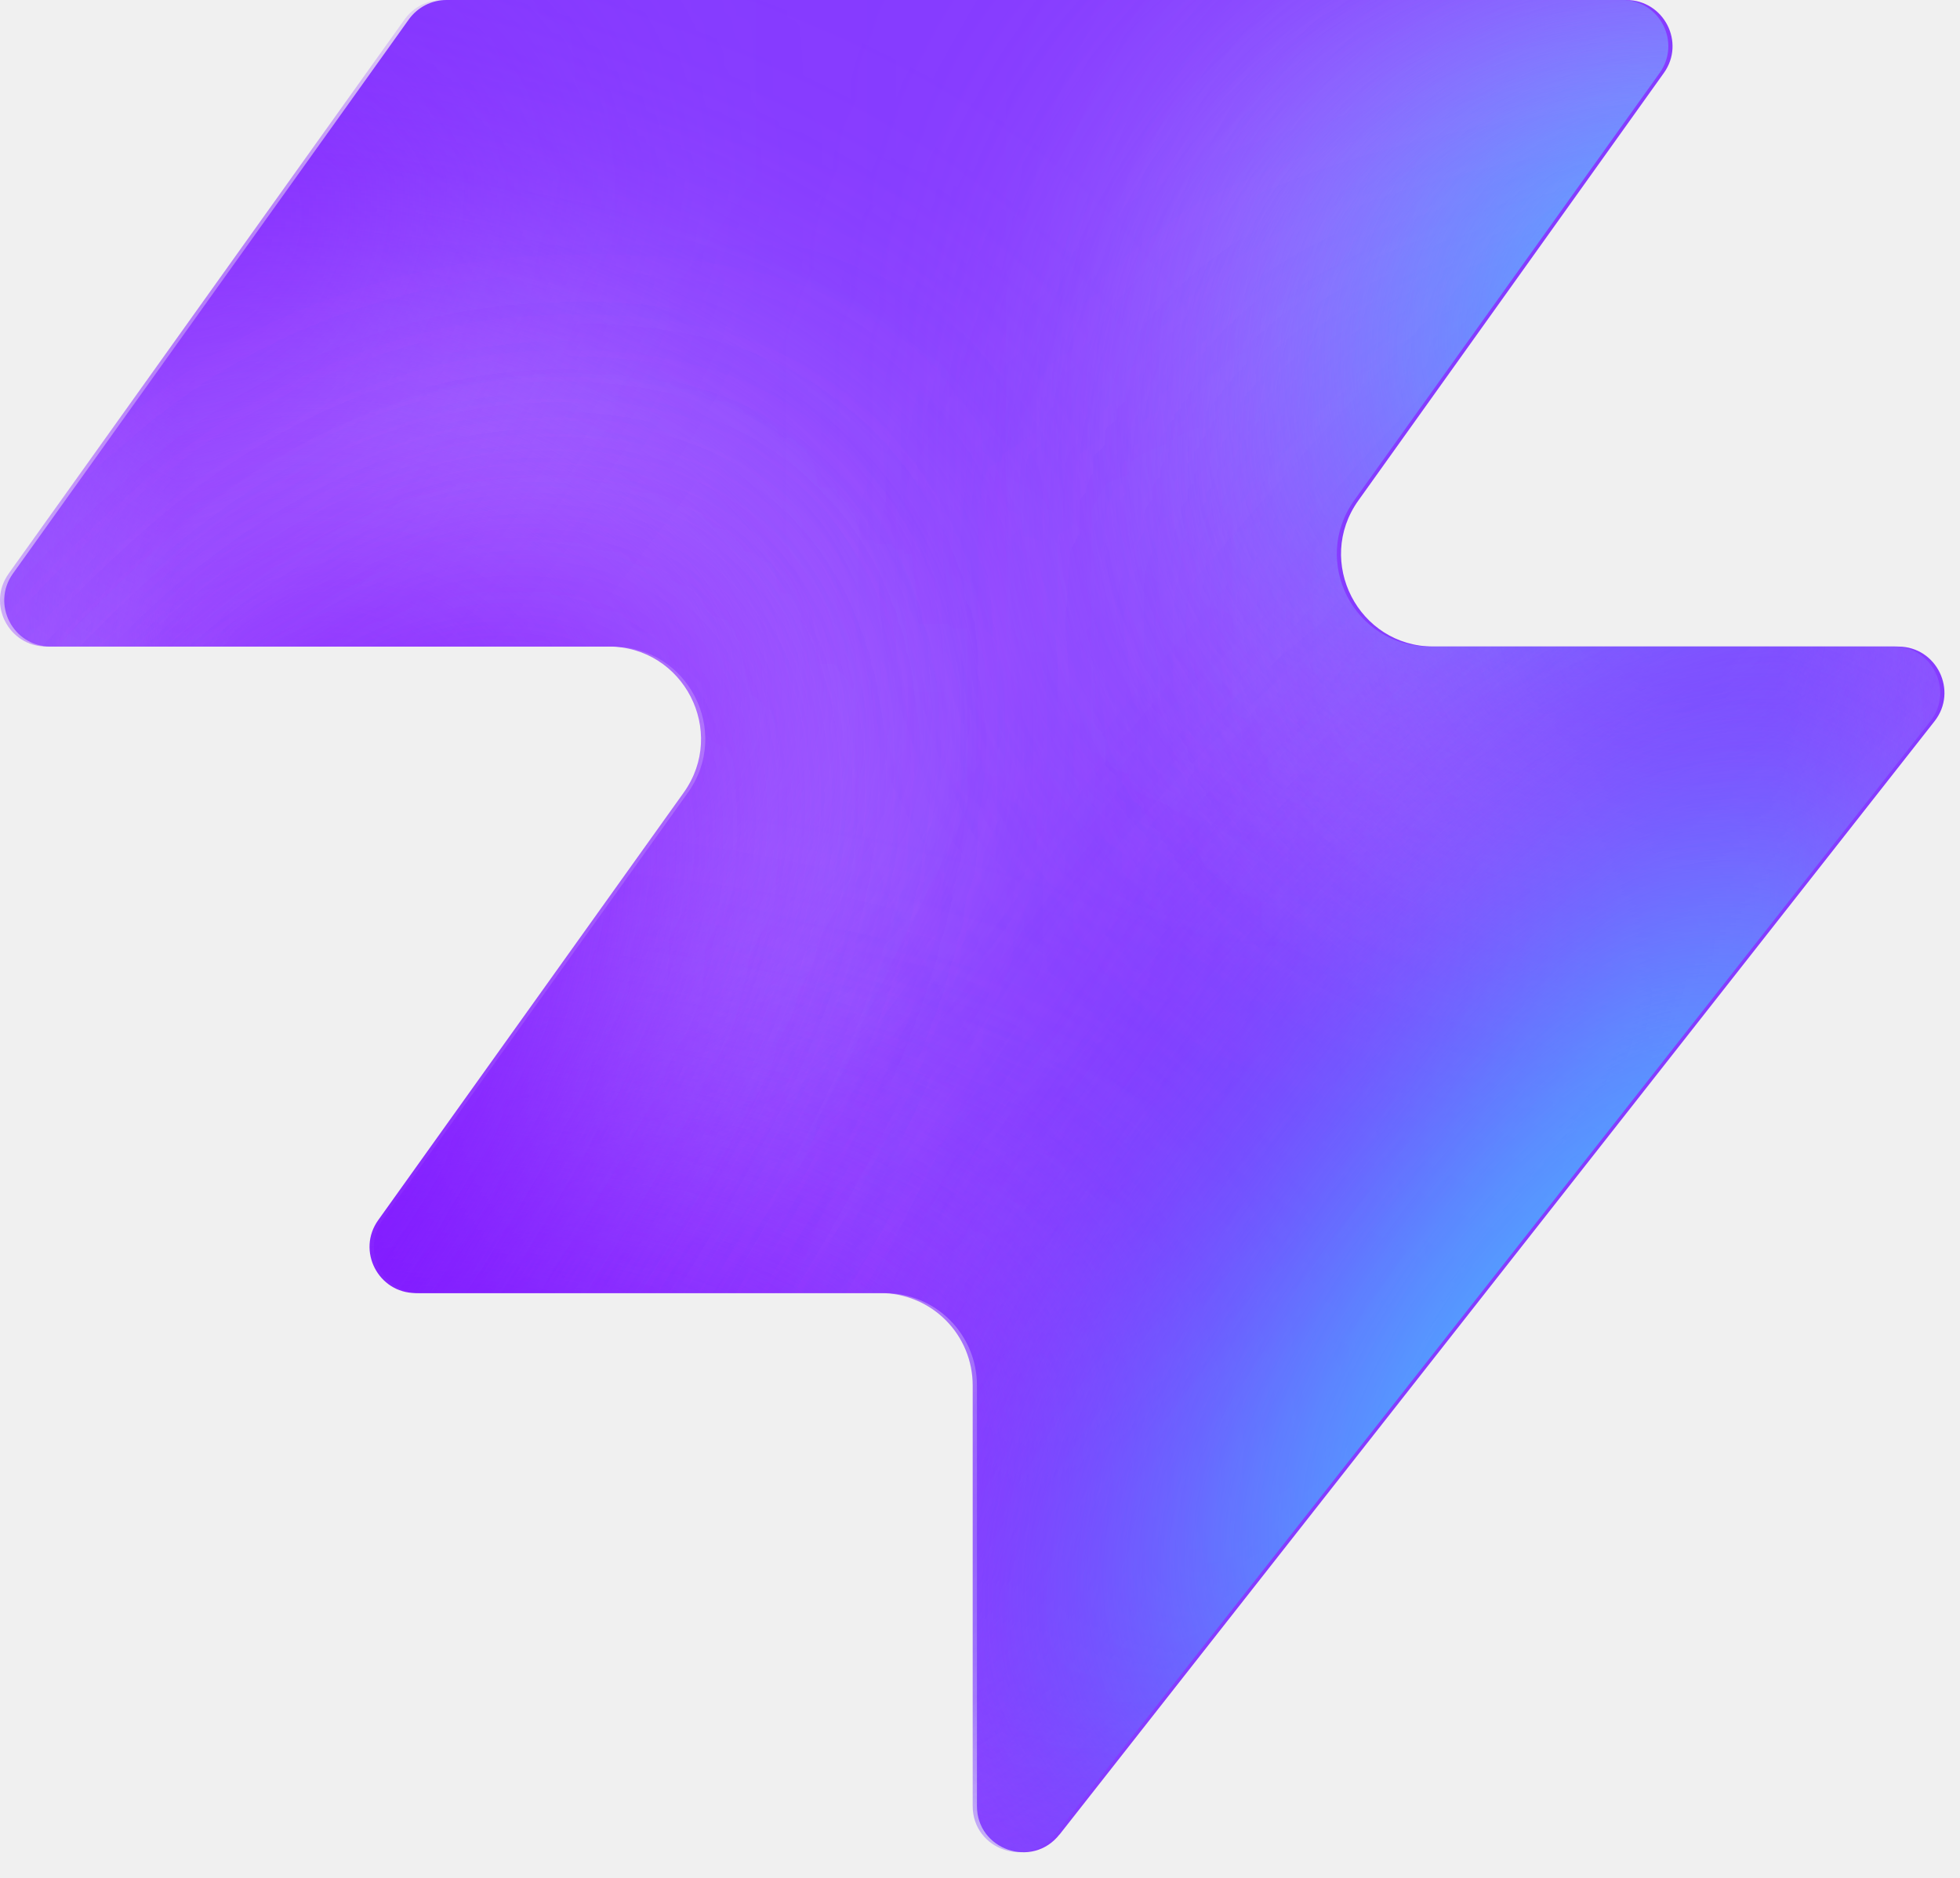
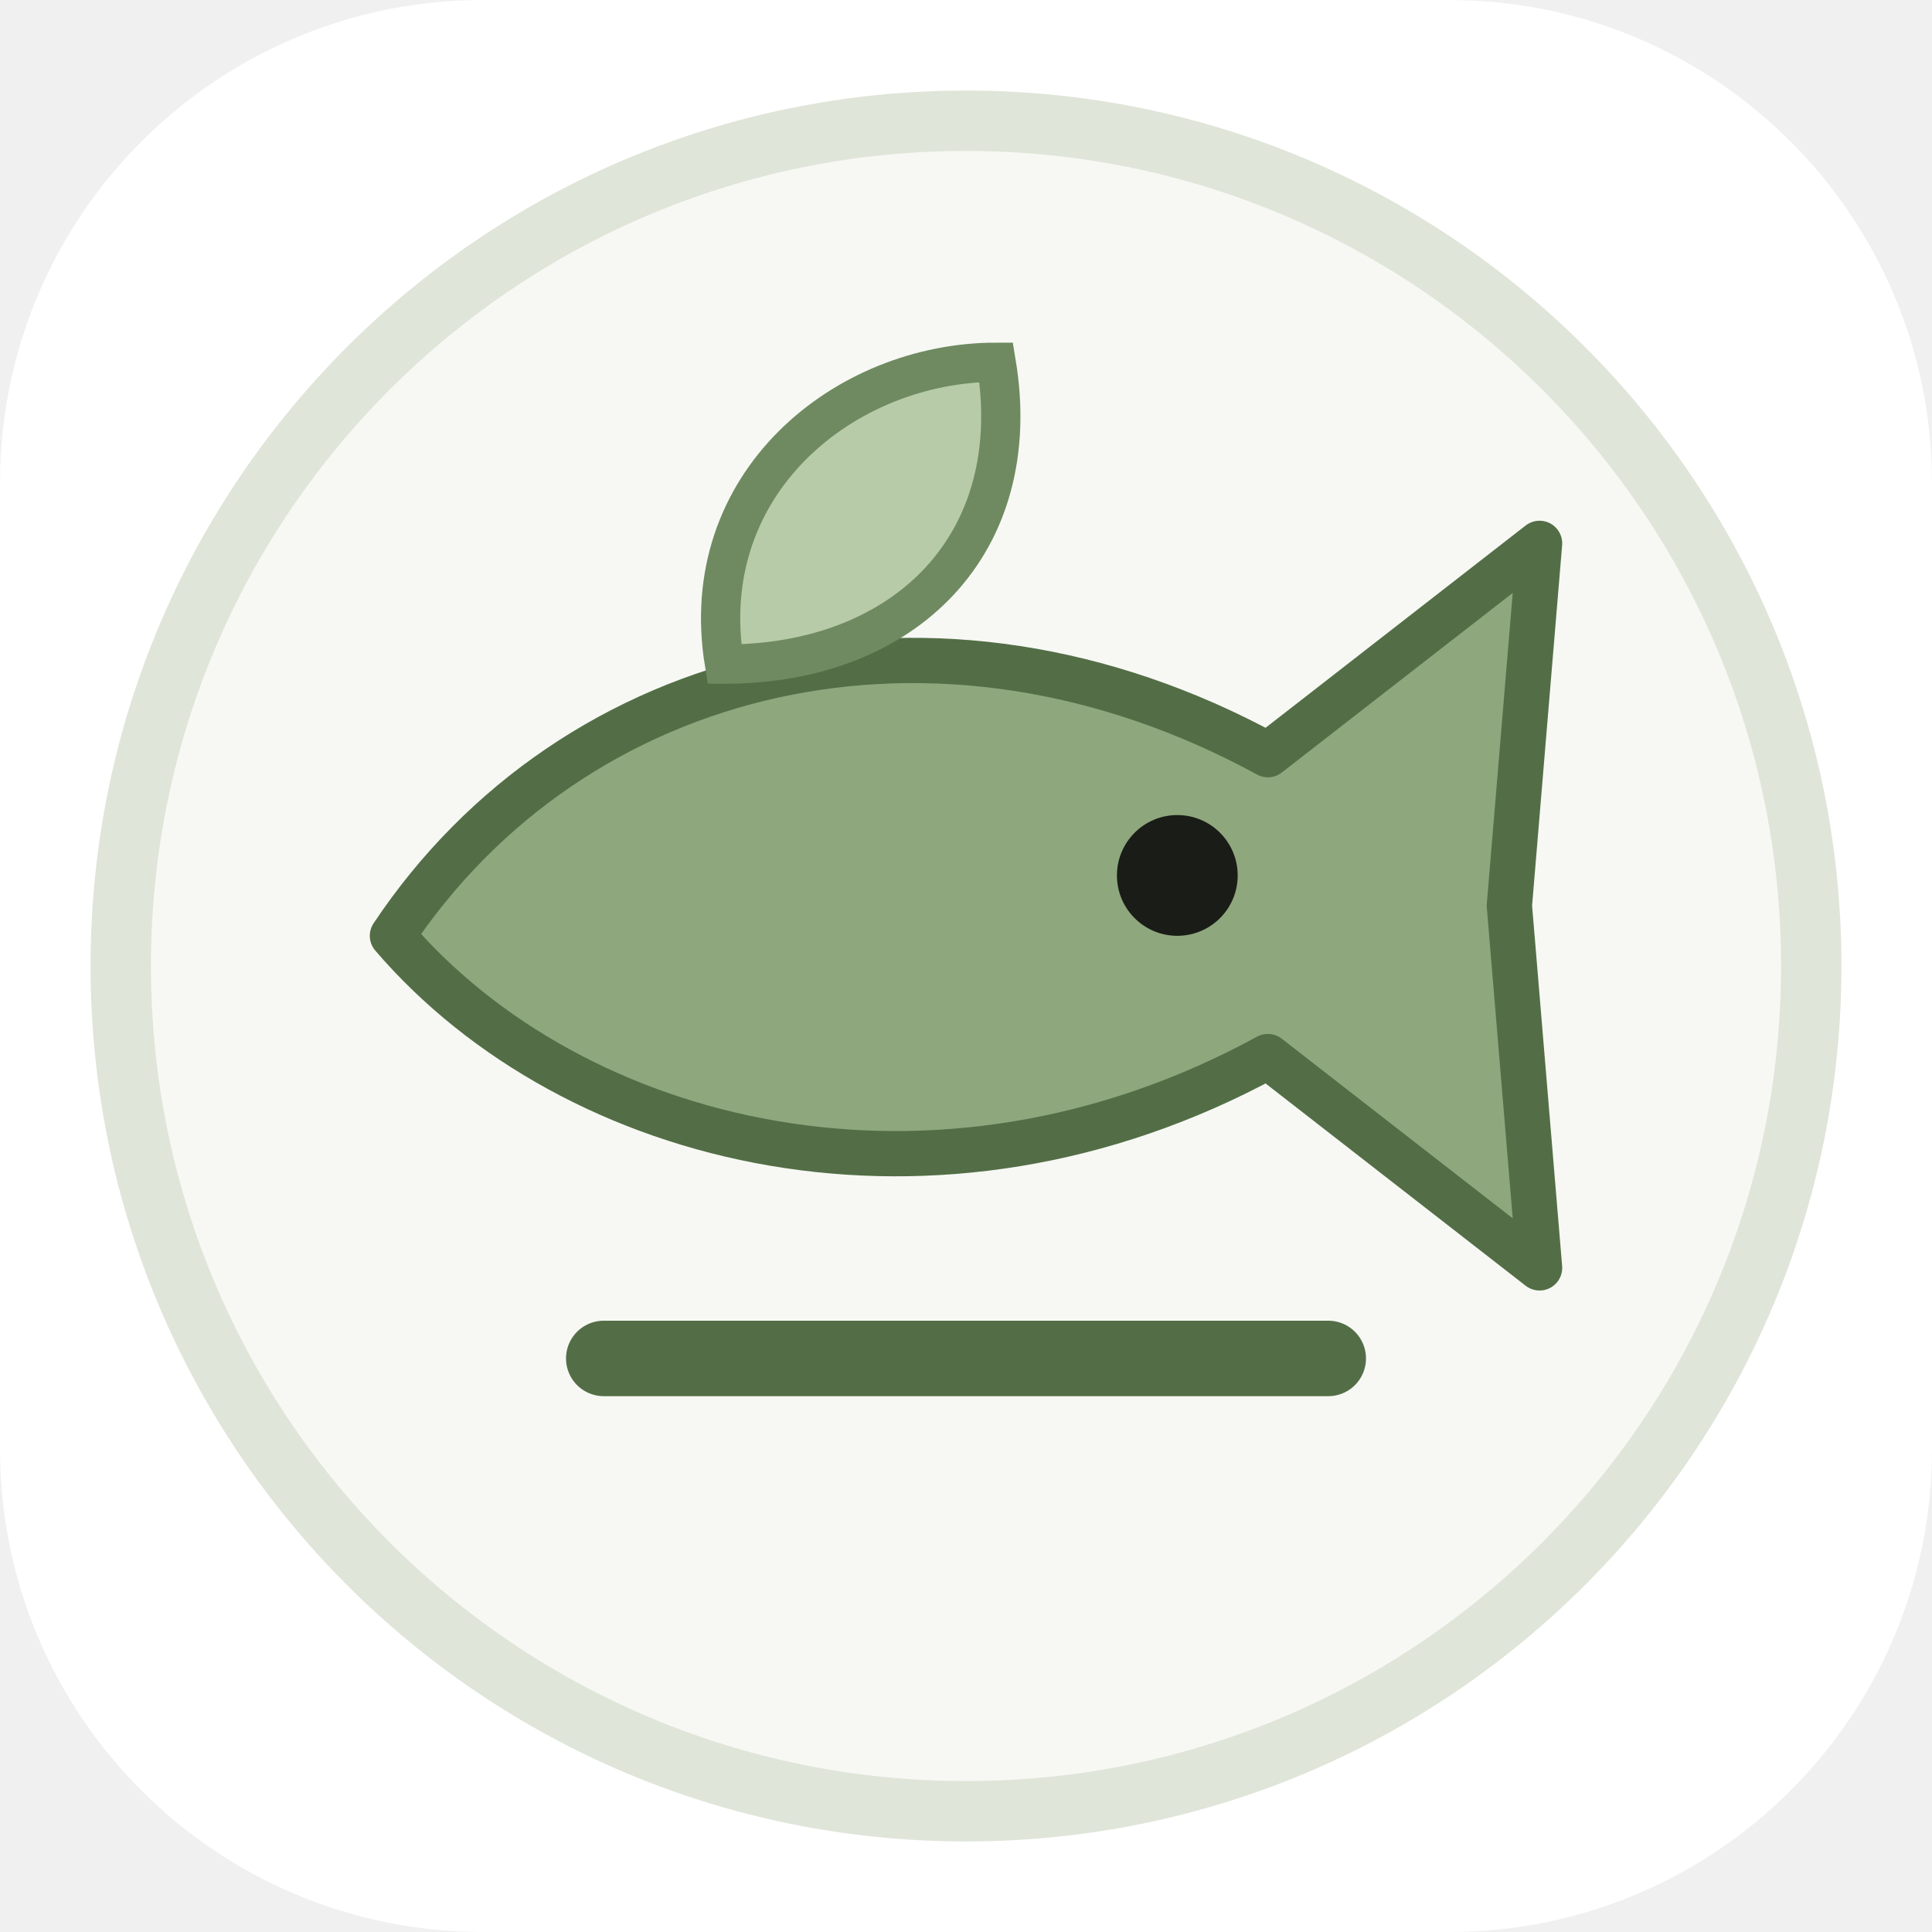
- <svg xmlns="http://www.w3.org/2000/svg" width="48" height="46" fill="none" viewBox="0 0 48 46">
-   <path fill="#863bff" d="M25.946 44.938c-.664.845-2.021.375-2.021-.698V33.937a2.26 2.26 0 0 0-2.262-2.262H10.287c-.92 0-1.456-1.04-.92-1.788l7.48-10.471c1.07-1.497 0-3.578-1.842-3.578H1.237c-.92 0-1.456-1.04-.92-1.788L10.013.474c.214-.297.556-.474.92-.474h28.894c.92 0 1.456 1.04.92 1.788l-7.48 10.471c-1.07 1.498 0 3.579 1.842 3.579h11.377c.943 0 1.473 1.088.89 1.83L25.947 44.94z" style="fill:#863bff;fill:color(display-p3 .525 .23 1);fill-opacity:1" />
-   <mask id="a" width="48" height="46" x="0" y="0" maskUnits="userSpaceOnUse" style="mask-type:alpha">
-     <path fill="#000" d="M25.842 44.938c-.664.844-2.021.375-2.021-.698V33.937a2.26 2.26 0 0 0-2.262-2.262H10.183c-.92 0-1.456-1.04-.92-1.788l7.48-10.471c1.07-1.498 0-3.579-1.842-3.579H1.133c-.92 0-1.456-1.04-.92-1.787L9.91.473c.214-.297.556-.474.92-.474h28.894c.92 0 1.456 1.04.92 1.788l-7.48 10.471c-1.07 1.498 0 3.578 1.842 3.578h11.377c.943 0 1.473 1.088.89 1.832L25.843 44.94z" style="fill:#000;fill-opacity:1" />
-   </mask>
-   <g mask="url(#a)">
-     <g filter="url(#b)">
-       <ellipse cx="5.508" cy="14.704" fill="#ede6ff" rx="5.508" ry="14.704" style="fill:#ede6ff;fill:color(display-p3 .927 .903 1);fill-opacity:1" transform="matrix(.00324 1 1 -.00324 -4.47 31.516)" />
-     </g>
-     <g filter="url(#c)">
-       <ellipse cx="10.399" cy="29.851" fill="#ede6ff" rx="10.399" ry="29.851" style="fill:#ede6ff;fill:color(display-p3 .927 .903 1);fill-opacity:1" transform="matrix(.00324 1 1 -.00324 -39.328 7.883)" />
-     </g>
-     <g filter="url(#d)">
-       <ellipse cx="5.508" cy="30.487" fill="#7e14ff" rx="5.508" ry="30.487" style="fill:#7e14ff;fill:color(display-p3 .492 .077 1);fill-opacity:1" transform="rotate(89.814 -25.913 -14.639)scale(1 -1)" />
-     </g>
-     <g filter="url(#e)">
-       <ellipse cx="5.508" cy="30.599" fill="#7e14ff" rx="5.508" ry="30.599" style="fill:#7e14ff;fill:color(display-p3 .492 .077 1);fill-opacity:1" transform="rotate(89.814 -32.644 -3.334)scale(1 -1)" />
-     </g>
-     <g filter="url(#f)">
-       <ellipse cx="5.508" cy="30.599" fill="#7e14ff" rx="5.508" ry="30.599" style="fill:#7e14ff;fill:color(display-p3 .492 .077 1);fill-opacity:1" transform="matrix(.00324 1 1 -.00324 -34.34 30.47)" />
-     </g>
-     <g filter="url(#g)">
-       <ellipse cx="14.072" cy="22.078" fill="#ede6ff" rx="14.072" ry="22.078" style="fill:#ede6ff;fill:color(display-p3 .927 .903 1);fill-opacity:1" transform="rotate(93.35 24.506 48.493)scale(-1 1)" />
-     </g>
-     <g filter="url(#h)">
-       <ellipse cx="3.47" cy="21.501" fill="#7e14ff" rx="3.47" ry="21.501" style="fill:#7e14ff;fill:color(display-p3 .492 .077 1);fill-opacity:1" transform="rotate(89.009 28.708 47.59)scale(-1 1)" />
-     </g>
-     <g filter="url(#i)">
-       <ellipse cx="3.47" cy="21.501" fill="#7e14ff" rx="3.47" ry="21.501" style="fill:#7e14ff;fill:color(display-p3 .492 .077 1);fill-opacity:1" transform="rotate(89.009 28.708 47.59)scale(-1 1)" />
-     </g>
-     <g filter="url(#j)">
-       <ellipse cx=".387" cy="8.972" fill="#7e14ff" rx="4.407" ry="29.108" style="fill:#7e14ff;fill:color(display-p3 .492 .077 1);fill-opacity:1" transform="rotate(39.51 .387 8.972)" />
-     </g>
-     <g filter="url(#k)">
-       <ellipse cx="47.523" cy="-6.092" fill="#7e14ff" rx="4.407" ry="29.108" style="fill:#7e14ff;fill:color(display-p3 .492 .077 1);fill-opacity:1" transform="rotate(37.892 47.523 -6.092)" />
-     </g>
-     <g filter="url(#l)">
-       <ellipse cx="41.412" cy="6.333" fill="#47bfff" rx="5.971" ry="9.665" style="fill:#47bfff;fill:color(display-p3 .28 .748 1);fill-opacity:1" transform="rotate(37.892 41.412 6.333)" />
-     </g>
-     <g filter="url(#m)">
-       <ellipse cx="-1.879" cy="38.332" fill="#7e14ff" rx="4.407" ry="29.108" style="fill:#7e14ff;fill:color(display-p3 .492 .077 1);fill-opacity:1" transform="rotate(37.892 -1.88 38.332)" />
-     </g>
-     <g filter="url(#n)">
-       <ellipse cx="-1.879" cy="38.332" fill="#7e14ff" rx="4.407" ry="29.108" style="fill:#7e14ff;fill:color(display-p3 .492 .077 1);fill-opacity:1" transform="rotate(37.892 -1.88 38.332)" />
-     </g>
-     <g filter="url(#o)">
-       <ellipse cx="35.651" cy="29.907" fill="#7e14ff" rx="4.407" ry="29.108" style="fill:#7e14ff;fill:color(display-p3 .492 .077 1);fill-opacity:1" transform="rotate(37.892 35.651 29.907)" />
-     </g>
-     <g filter="url(#p)">
-       <ellipse cx="38.418" cy="32.4" fill="#47bfff" rx="5.971" ry="15.297" style="fill:#47bfff;fill:color(display-p3 .28 .748 1);fill-opacity:1" transform="rotate(37.892 38.418 32.4)" />
-     </g>
-   </g>
-   <defs>
-     <filter id="b" width="60.045" height="41.654" x="-19.77" y="16.149" color-interpolation-filters="sRGB" filterUnits="userSpaceOnUse">
-       <feFlood flood-opacity="0" result="BackgroundImageFix" />
-       <feBlend in="SourceGraphic" in2="BackgroundImageFix" result="shape" />
-       <feGaussianBlur result="effect1_foregroundBlur_2002_17158" stdDeviation="7.659" />
-     </filter>
-     <filter id="c" width="90.34" height="51.437" x="-54.613" y="-7.533" color-interpolation-filters="sRGB" filterUnits="userSpaceOnUse">
-       <feFlood flood-opacity="0" result="BackgroundImageFix" />
-       <feBlend in="SourceGraphic" in2="BackgroundImageFix" result="shape" />
-       <feGaussianBlur result="effect1_foregroundBlur_2002_17158" stdDeviation="7.659" />
-     </filter>
-     <filter id="d" width="79.355" height="29.4" x="-49.64" y="2.03" color-interpolation-filters="sRGB" filterUnits="userSpaceOnUse">
-       <feFlood flood-opacity="0" result="BackgroundImageFix" />
-       <feBlend in="SourceGraphic" in2="BackgroundImageFix" result="shape" />
-       <feGaussianBlur result="effect1_foregroundBlur_2002_17158" stdDeviation="4.596" />
-     </filter>
-     <filter id="e" width="79.579" height="29.4" x="-45.045" y="20.029" color-interpolation-filters="sRGB" filterUnits="userSpaceOnUse">
-       <feFlood flood-opacity="0" result="BackgroundImageFix" />
-       <feBlend in="SourceGraphic" in2="BackgroundImageFix" result="shape" />
-       <feGaussianBlur result="effect1_foregroundBlur_2002_17158" stdDeviation="4.596" />
-     </filter>
-     <filter id="f" width="79.579" height="29.4" x="-43.513" y="21.178" color-interpolation-filters="sRGB" filterUnits="userSpaceOnUse">
-       <feFlood flood-opacity="0" result="BackgroundImageFix" />
-       <feBlend in="SourceGraphic" in2="BackgroundImageFix" result="shape" />
-       <feGaussianBlur result="effect1_foregroundBlur_2002_17158" stdDeviation="4.596" />
-     </filter>
-     <filter id="g" width="74.749" height="58.852" x="15.756" y="-17.901" color-interpolation-filters="sRGB" filterUnits="userSpaceOnUse">
-       <feFlood flood-opacity="0" result="BackgroundImageFix" />
-       <feBlend in="SourceGraphic" in2="BackgroundImageFix" result="shape" />
-       <feGaussianBlur result="effect1_foregroundBlur_2002_17158" stdDeviation="7.659" />
-     </filter>
-     <filter id="h" width="61.377" height="25.362" x="23.548" y="2.284" color-interpolation-filters="sRGB" filterUnits="userSpaceOnUse">
-       <feFlood flood-opacity="0" result="BackgroundImageFix" />
-       <feBlend in="SourceGraphic" in2="BackgroundImageFix" result="shape" />
-       <feGaussianBlur result="effect1_foregroundBlur_2002_17158" stdDeviation="4.596" />
-     </filter>
-     <filter id="i" width="61.377" height="25.362" x="23.548" y="2.284" color-interpolation-filters="sRGB" filterUnits="userSpaceOnUse">
-       <feFlood flood-opacity="0" result="BackgroundImageFix" />
-       <feBlend in="SourceGraphic" in2="BackgroundImageFix" result="shape" />
-       <feGaussianBlur result="effect1_foregroundBlur_2002_17158" stdDeviation="4.596" />
-     </filter>
-     <filter id="j" width="56.045" height="63.649" x="-27.636" y="-22.853" color-interpolation-filters="sRGB" filterUnits="userSpaceOnUse">
-       <feFlood flood-opacity="0" result="BackgroundImageFix" />
-       <feBlend in="SourceGraphic" in2="BackgroundImageFix" result="shape" />
-       <feGaussianBlur result="effect1_foregroundBlur_2002_17158" stdDeviation="4.596" />
-     </filter>
-     <filter id="k" width="54.814" height="64.646" x="20.116" y="-38.415" color-interpolation-filters="sRGB" filterUnits="userSpaceOnUse">
-       <feFlood flood-opacity="0" result="BackgroundImageFix" />
-       <feBlend in="SourceGraphic" in2="BackgroundImageFix" result="shape" />
-       <feGaussianBlur result="effect1_foregroundBlur_2002_17158" stdDeviation="4.596" />
-     </filter>
-     <filter id="l" width="33.541" height="35.313" x="24.641" y="-11.323" color-interpolation-filters="sRGB" filterUnits="userSpaceOnUse">
-       <feFlood flood-opacity="0" result="BackgroundImageFix" />
-       <feBlend in="SourceGraphic" in2="BackgroundImageFix" result="shape" />
-       <feGaussianBlur result="effect1_foregroundBlur_2002_17158" stdDeviation="4.596" />
-     </filter>
-     <filter id="m" width="54.814" height="64.646" x="-29.286" y="6.009" color-interpolation-filters="sRGB" filterUnits="userSpaceOnUse">
-       <feFlood flood-opacity="0" result="BackgroundImageFix" />
-       <feBlend in="SourceGraphic" in2="BackgroundImageFix" result="shape" />
-       <feGaussianBlur result="effect1_foregroundBlur_2002_17158" stdDeviation="4.596" />
-     </filter>
-     <filter id="n" width="54.814" height="64.646" x="-29.286" y="6.009" color-interpolation-filters="sRGB" filterUnits="userSpaceOnUse">
-       <feFlood flood-opacity="0" result="BackgroundImageFix" />
-       <feBlend in="SourceGraphic" in2="BackgroundImageFix" result="shape" />
-       <feGaussianBlur result="effect1_foregroundBlur_2002_17158" stdDeviation="4.596" />
-     </filter>
-     <filter id="o" width="54.814" height="64.646" x="8.244" y="-2.416" color-interpolation-filters="sRGB" filterUnits="userSpaceOnUse">
-       <feFlood flood-opacity="0" result="BackgroundImageFix" />
-       <feBlend in="SourceGraphic" in2="BackgroundImageFix" result="shape" />
-       <feGaussianBlur result="effect1_foregroundBlur_2002_17158" stdDeviation="4.596" />
-     </filter>
-     <filter id="p" width="39.409" height="43.623" x="18.713" y="10.588" color-interpolation-filters="sRGB" filterUnits="userSpaceOnUse">
-       <feFlood flood-opacity="0" result="BackgroundImageFix" />
-       <feBlend in="SourceGraphic" in2="BackgroundImageFix" result="shape" />
-       <feGaussianBlur result="effect1_foregroundBlur_2002_17158" stdDeviation="4.596" />
-     </filter>
-   </defs>
+ <svg xmlns="http://www.w3.org/2000/svg" viewBox="0 0 64 64">
+   <rect width="64" height="64" rx="16" fill="#ffffff" />
+   <circle cx="32" cy="32" r="28" fill="#f7f8f4" stroke="#dfe5d8" stroke-width="2" />
+   <path d="M13 31c6-9 18-12 29-6l9-7-1 12 1 12-9-7c-11 6-23 3-29-4Z" fill="#8fa77d" stroke="#536e46" stroke-width="1.5" stroke-linejoin="round" />
+   <circle cx="39" cy="29" r="2" fill="#191c17" />
+   <path d="M24 22c-1-6 4-10 9-10 1 6-3 10-9 10Z" fill="#b8cba9" stroke="#6f8a60" stroke-width="1.3" />
+   <path d="M20 45h24" stroke="#536e46" stroke-width="2.5" stroke-linecap="round" />
</svg>
